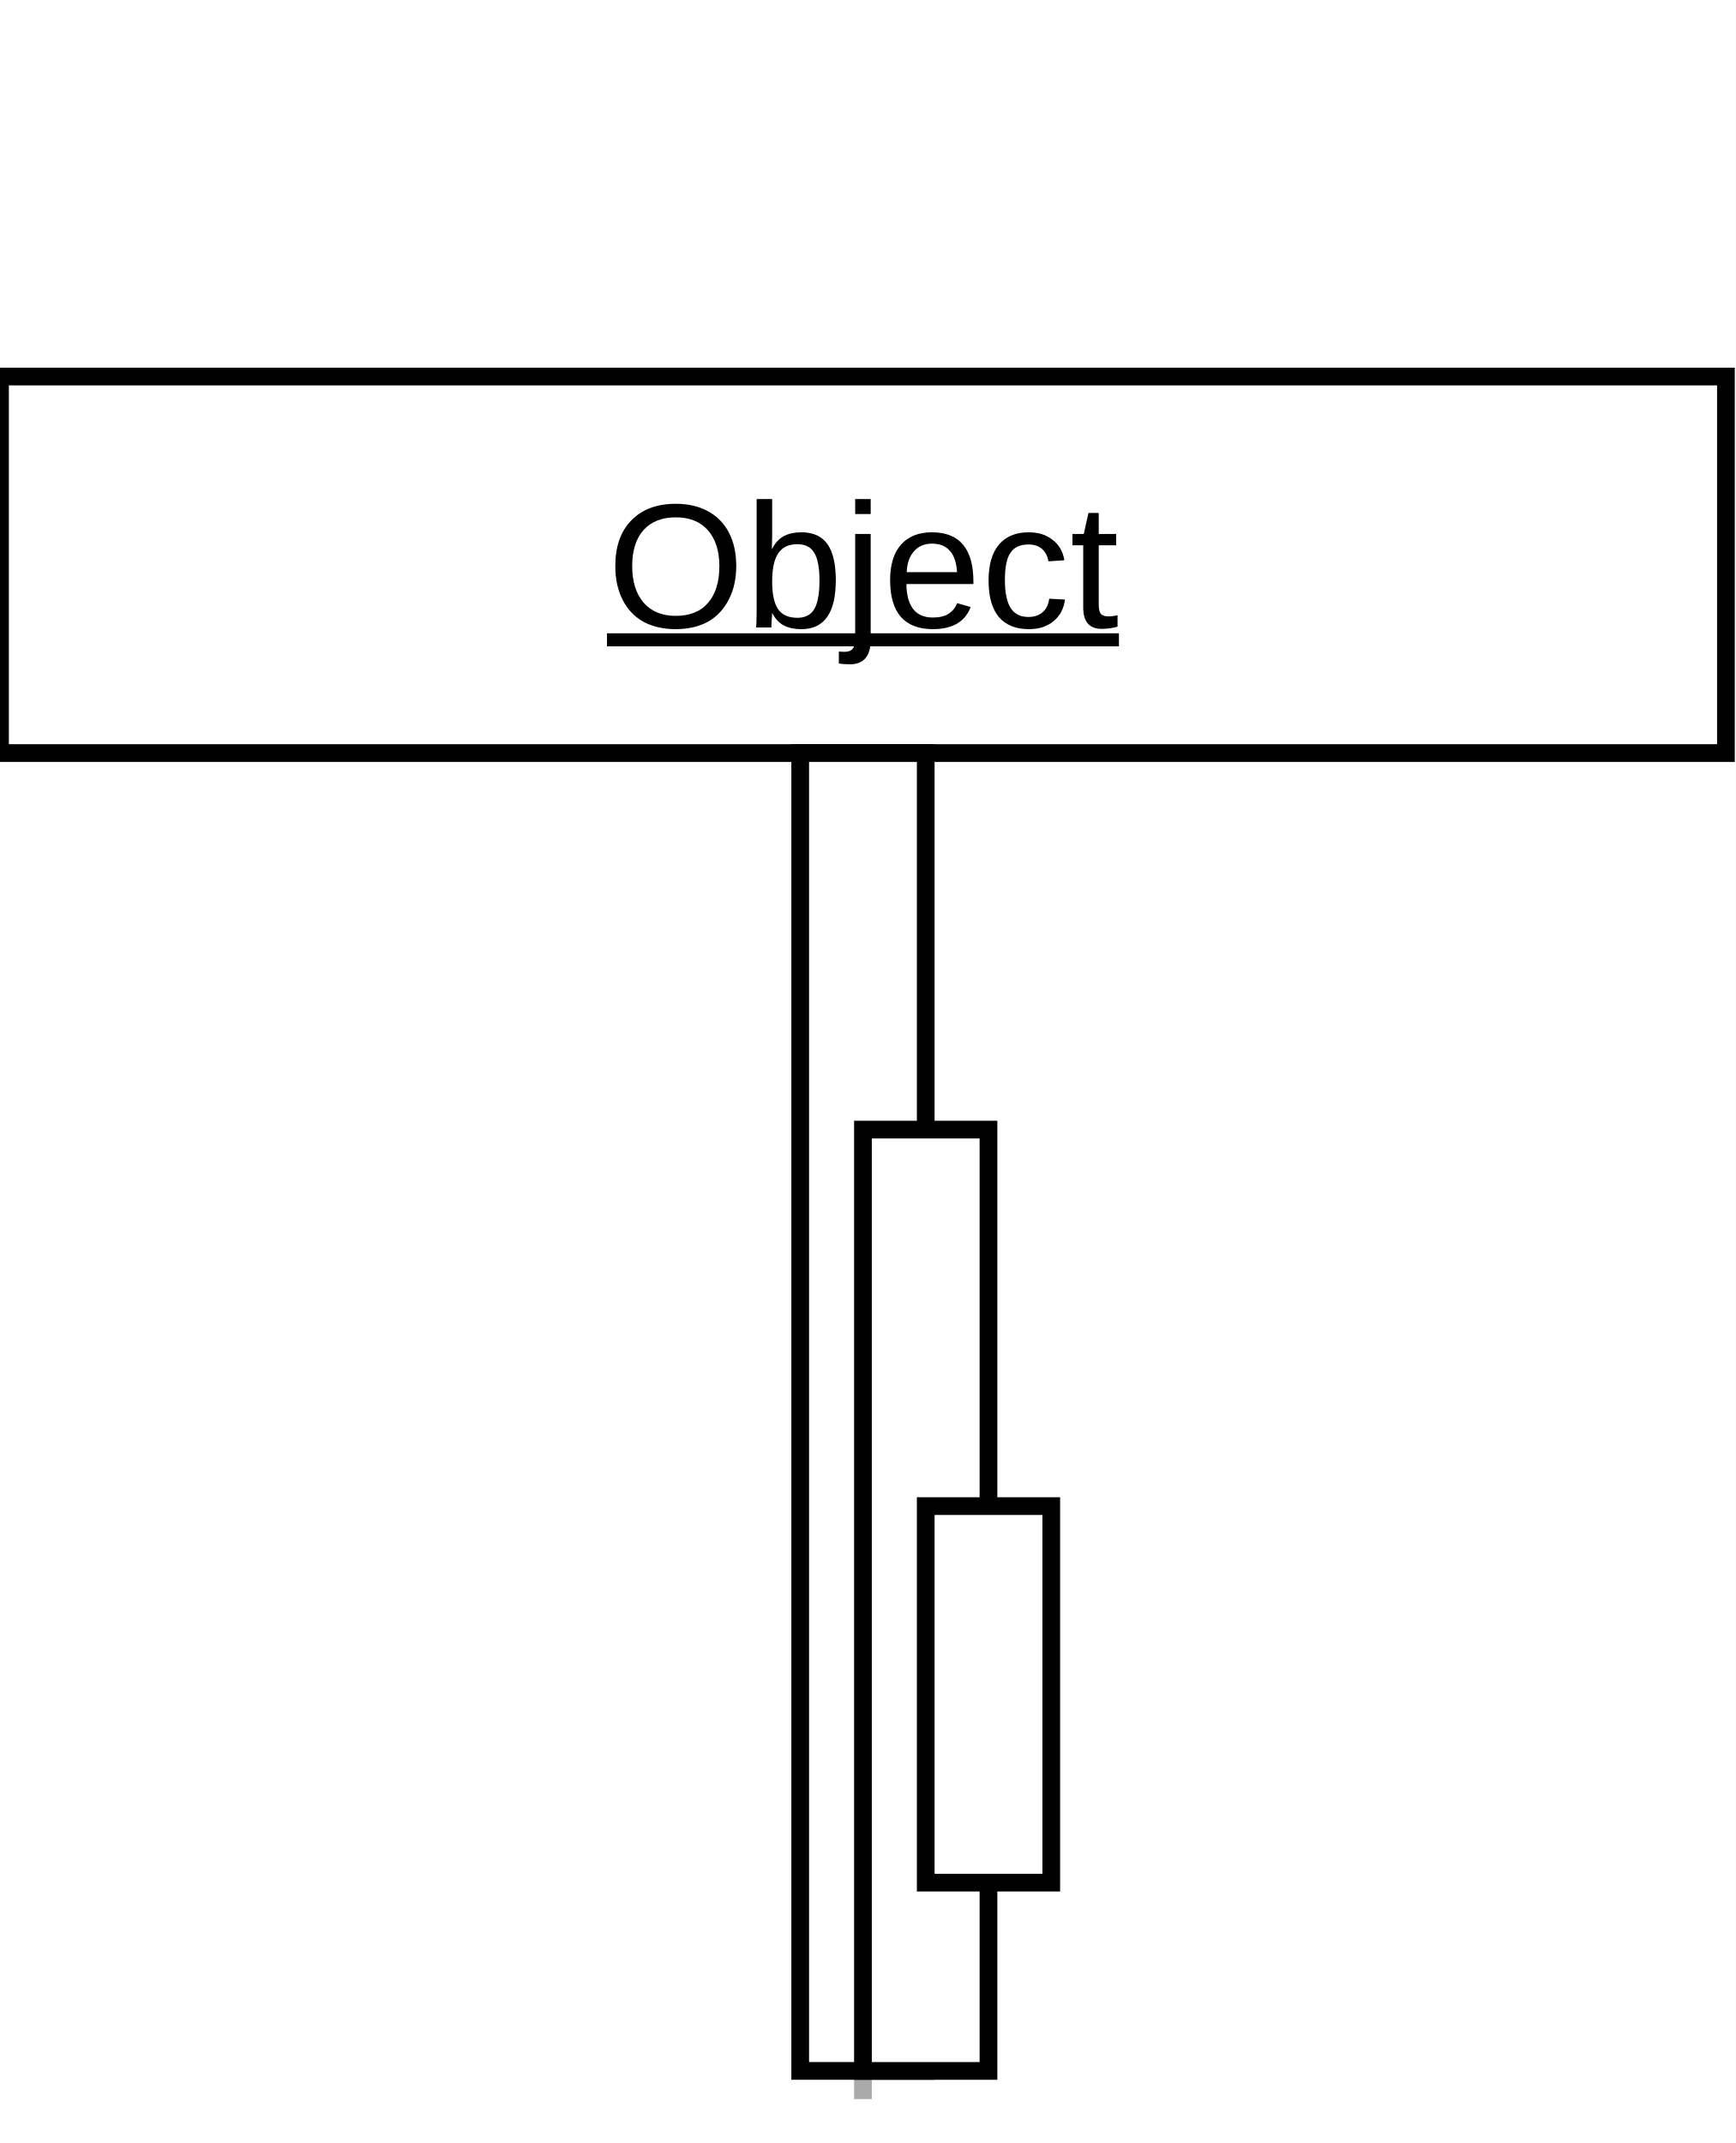
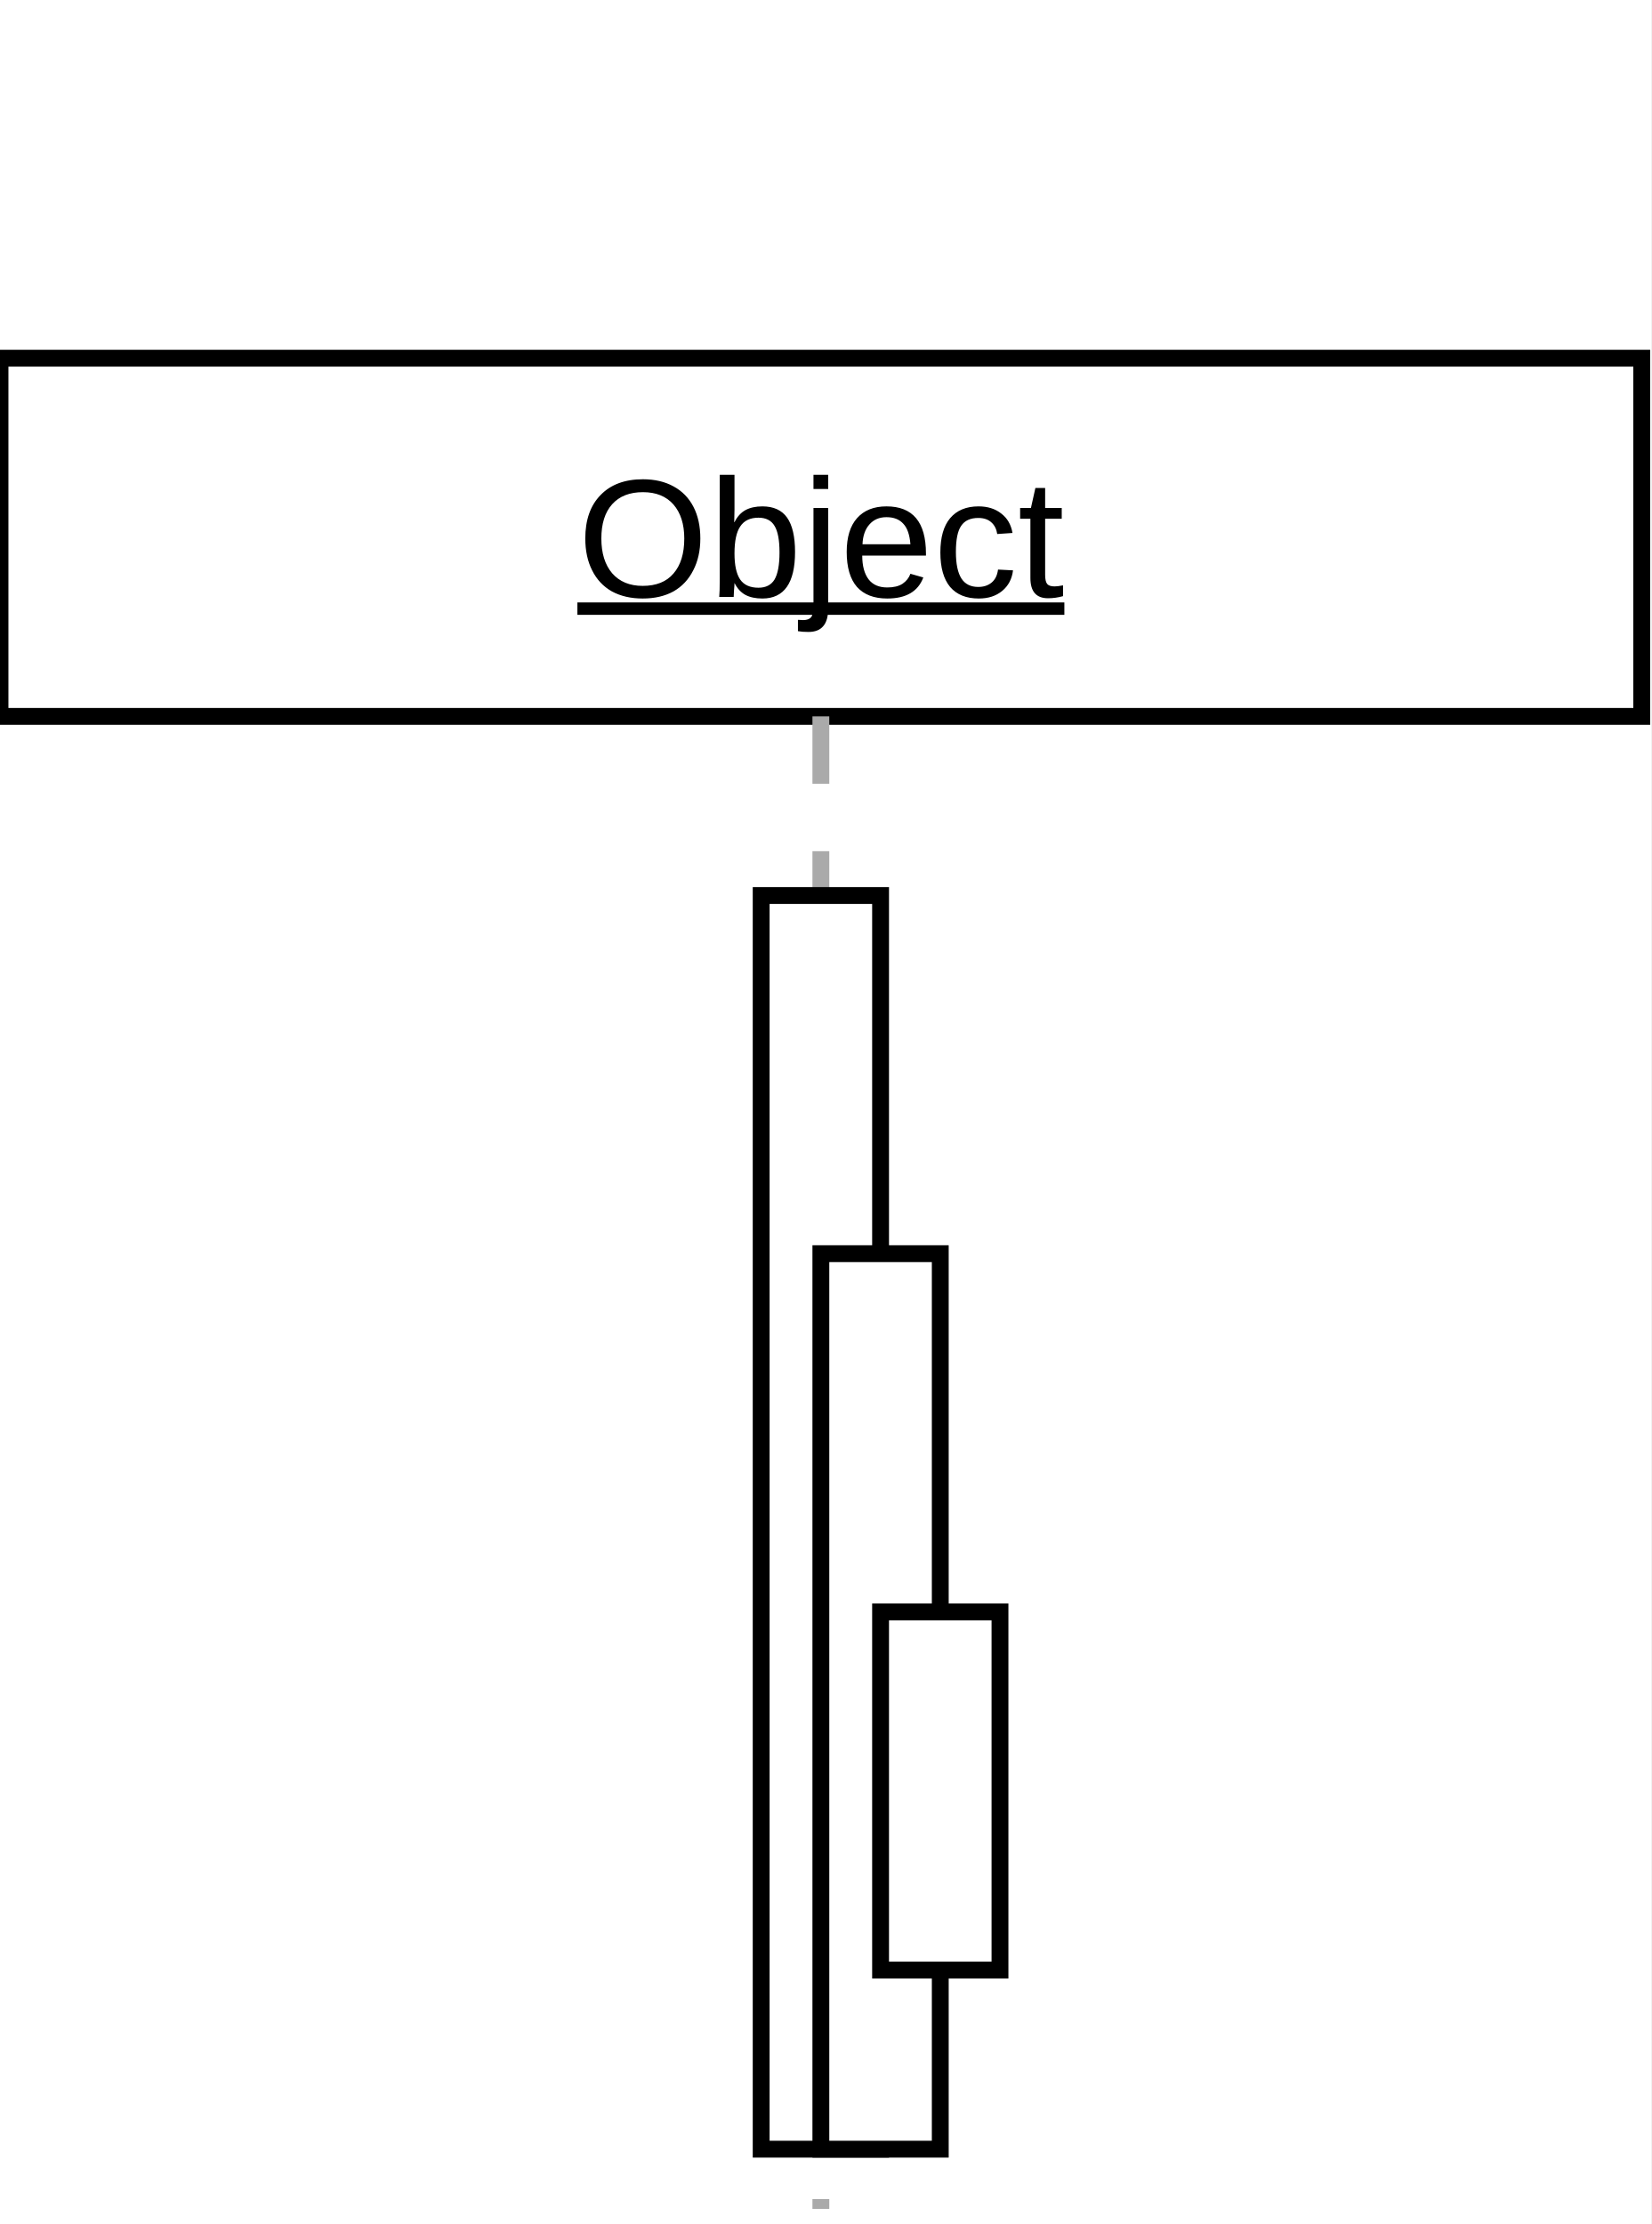
- <svg xmlns="http://www.w3.org/2000/svg" baseProfile="full" height="121px" version="1.1" width="98px">
+ <svg xmlns="http://www.w3.org/2000/svg" baseProfile="full" height="132px" version="1.1" width="98px">
  <defs />
  <g id="shapes" transform="scale(1.0)">
    <rect fill="white" height="100%" width="100%" x="0" y="0" />
    <rect fill="white" height="21.26" stroke="black" stroke-width="1" width="97.441" x="0.0" y="21.26" />
    <text fill="black" font-family="Arial, Helvetica, sans-serif" font-size="10px" text-anchor="middle" text-decoration="underline" x="48.72" y="35.433">Object</text>
-     <line stroke="#aaaaaa" stroke-dasharray="4" stroke-width="1" x1="48.72" x2="48.72" y1="42.52" y2="120.472" />
-     <rect fill="white" height="74.409" stroke="black" stroke-width="1" width="7.087" x="45.177" y="42.52" />
-     <rect fill="white" height="53.15" stroke="black" stroke-width="1" width="7.087" x="48.72" y="63.78" />
-     <rect fill="white" height="21.26" stroke="black" stroke-width="1" width="7.087" x="52.264" y="85.039" />
+     <line stroke="#aaaaaa" stroke-dasharray="4" stroke-width="1" x1="48.72" x2="48.72" y1="42.52" y2="131.102" />
+     <rect fill="white" height="74.409" stroke="black" stroke-width="1" width="7.087" x="45.177" y="53.15" />
+     <rect fill="white" height="53.15" stroke="black" stroke-width="1" width="7.087" x="48.72" y="74.409" />
+     <rect fill="white" height="21.26" stroke="black" stroke-width="1" width="7.087" x="52.264" y="95.669" />
  </g>
</svg>
